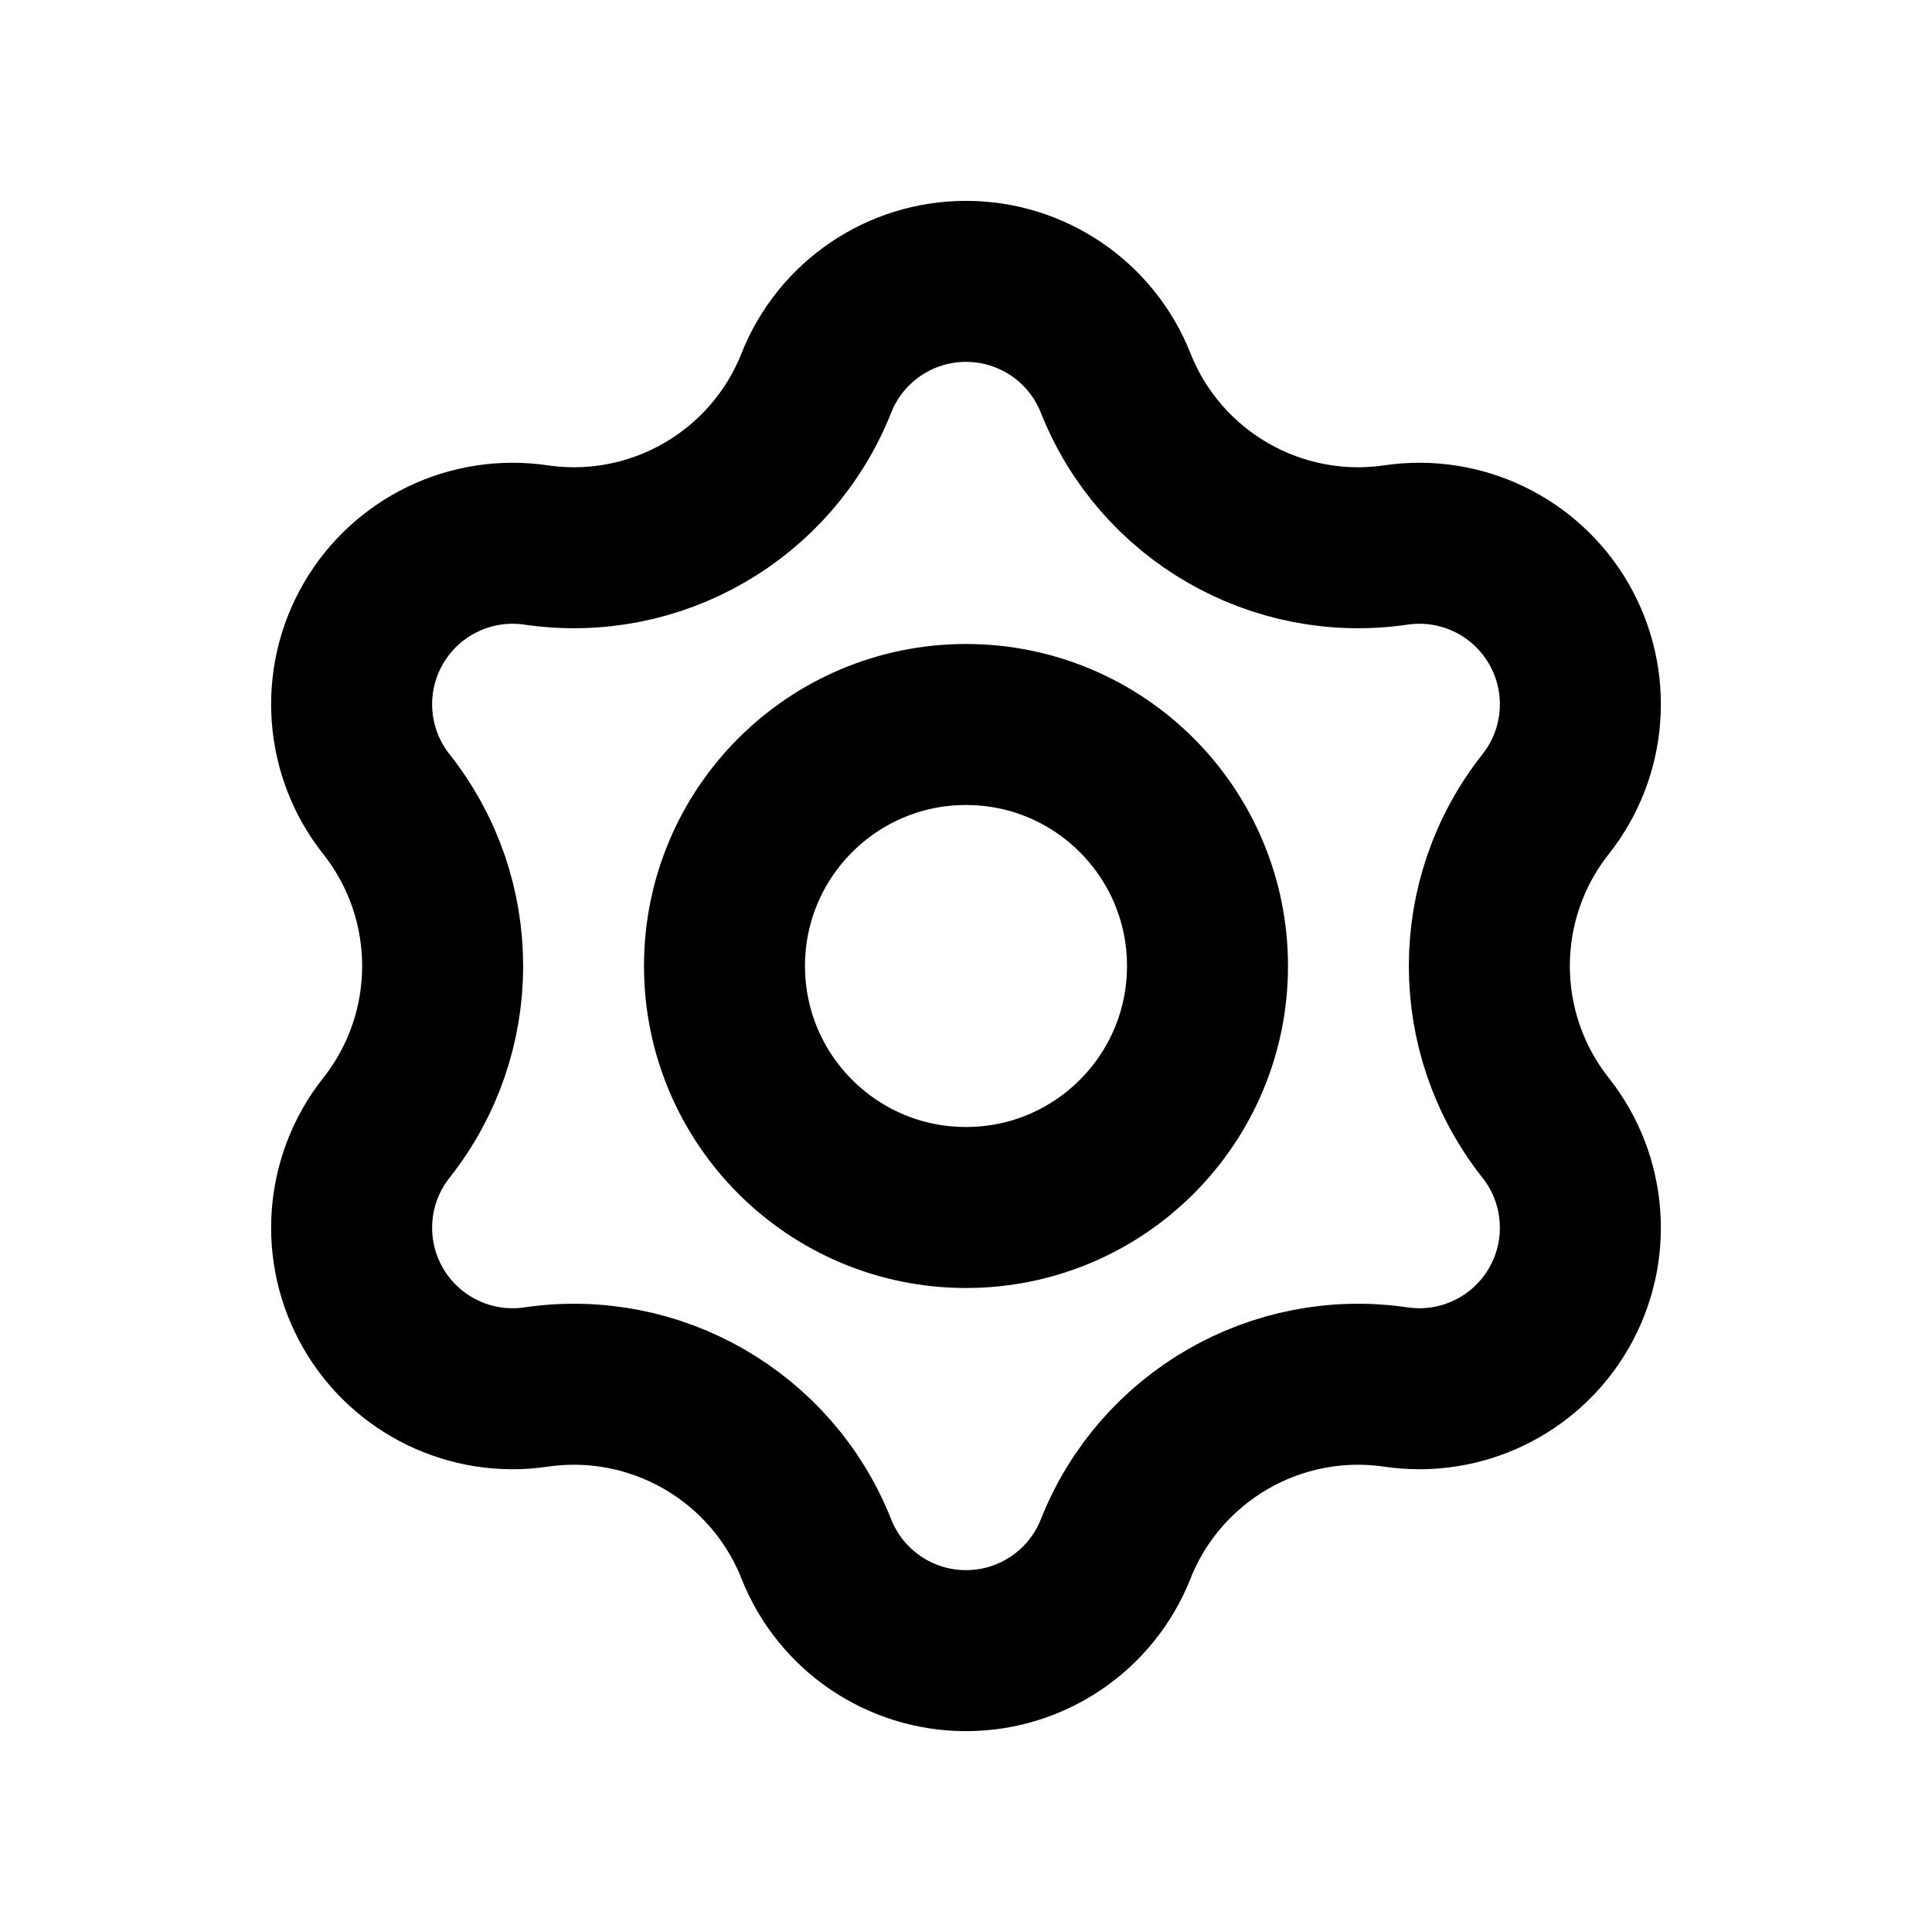
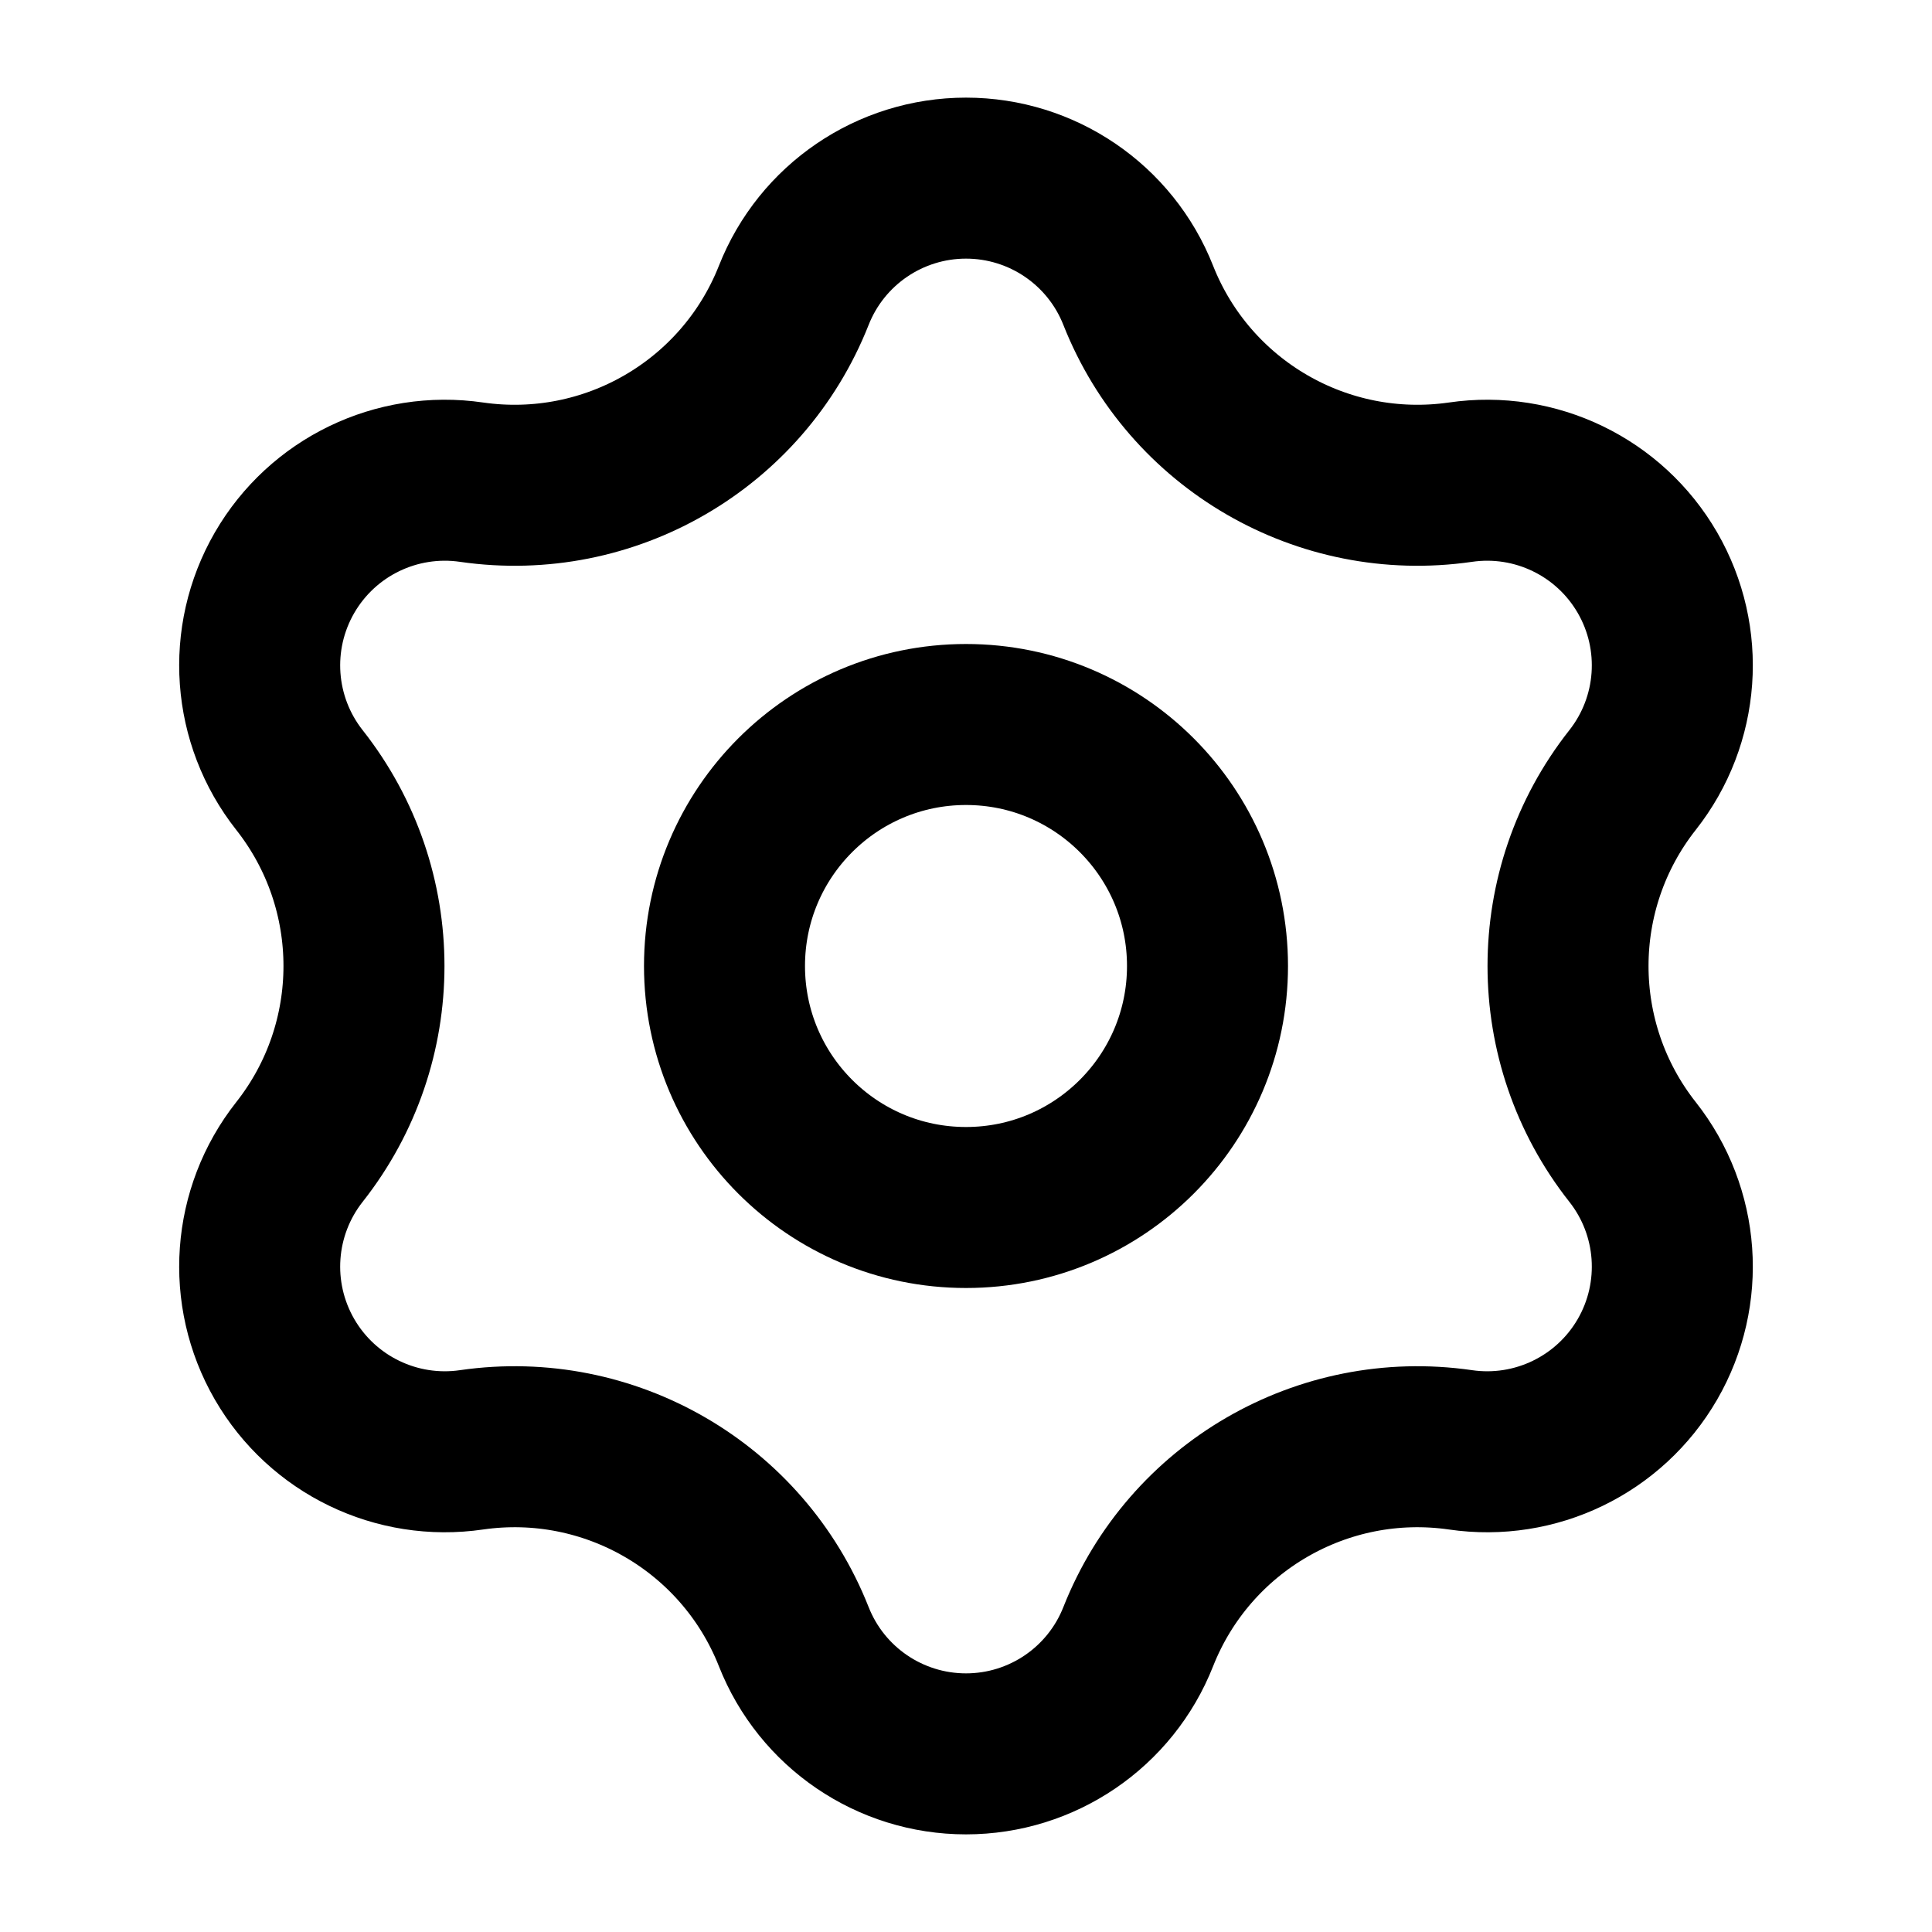
<svg xmlns="http://www.w3.org/2000/svg" width="24" height="24" viewBox="0 0 24 24" fill="none" stroke="currentColor" stroke-width="2" stroke-linecap="round" stroke-linejoin="round">
-   <path d="M10.14 4.76A2 2 0 0 1 13.86 4.76A3.24 3.24 0 0 0 17.34 6.77A2 2 0 0 1 19.2 9.99A3.24 3.24 0 0 0 19.2 14.01A2 2 0 0 1 17.34 17.23A3.24 3.24 0 0 0 13.86 19.24A2 2 0 0 1 10.14 19.24A3.24 3.24 0 0 0 6.66 17.23A2 2 0 0 1 4.8 14.01A3.24 3.24 0 0 0 4.8 9.99A2 2 0 0 1 6.66 6.77A3.24 3.24 0 0 0 10.14 4.76Z" />
+   <path d="M9.86 3.67A2.3 2.3 0 0 1 14.14 3.67A3.73 3.73 0 0 0 18.14 5.99A2.3 2.3 0 0 1 20.28 9.69A3.73 3.73 0 0 0 20.28 14.31A2.3 2.3 0 0 1 18.14 18.01A3.73 3.73 0 0 0 14.14 20.33A2.3 2.3 0 0 1 9.86 20.33A3.73 3.73 0 0 0 5.86 18.01A2.3 2.3 0 0 1 3.72 14.31A3.73 3.73 0 0 0 3.72 9.69A2.3 2.3 0 0 1 5.86 5.99A3.73 3.73 0 0 0 9.86 3.67Z" />
  <circle cx="12" cy="12" r="3" />
</svg>
